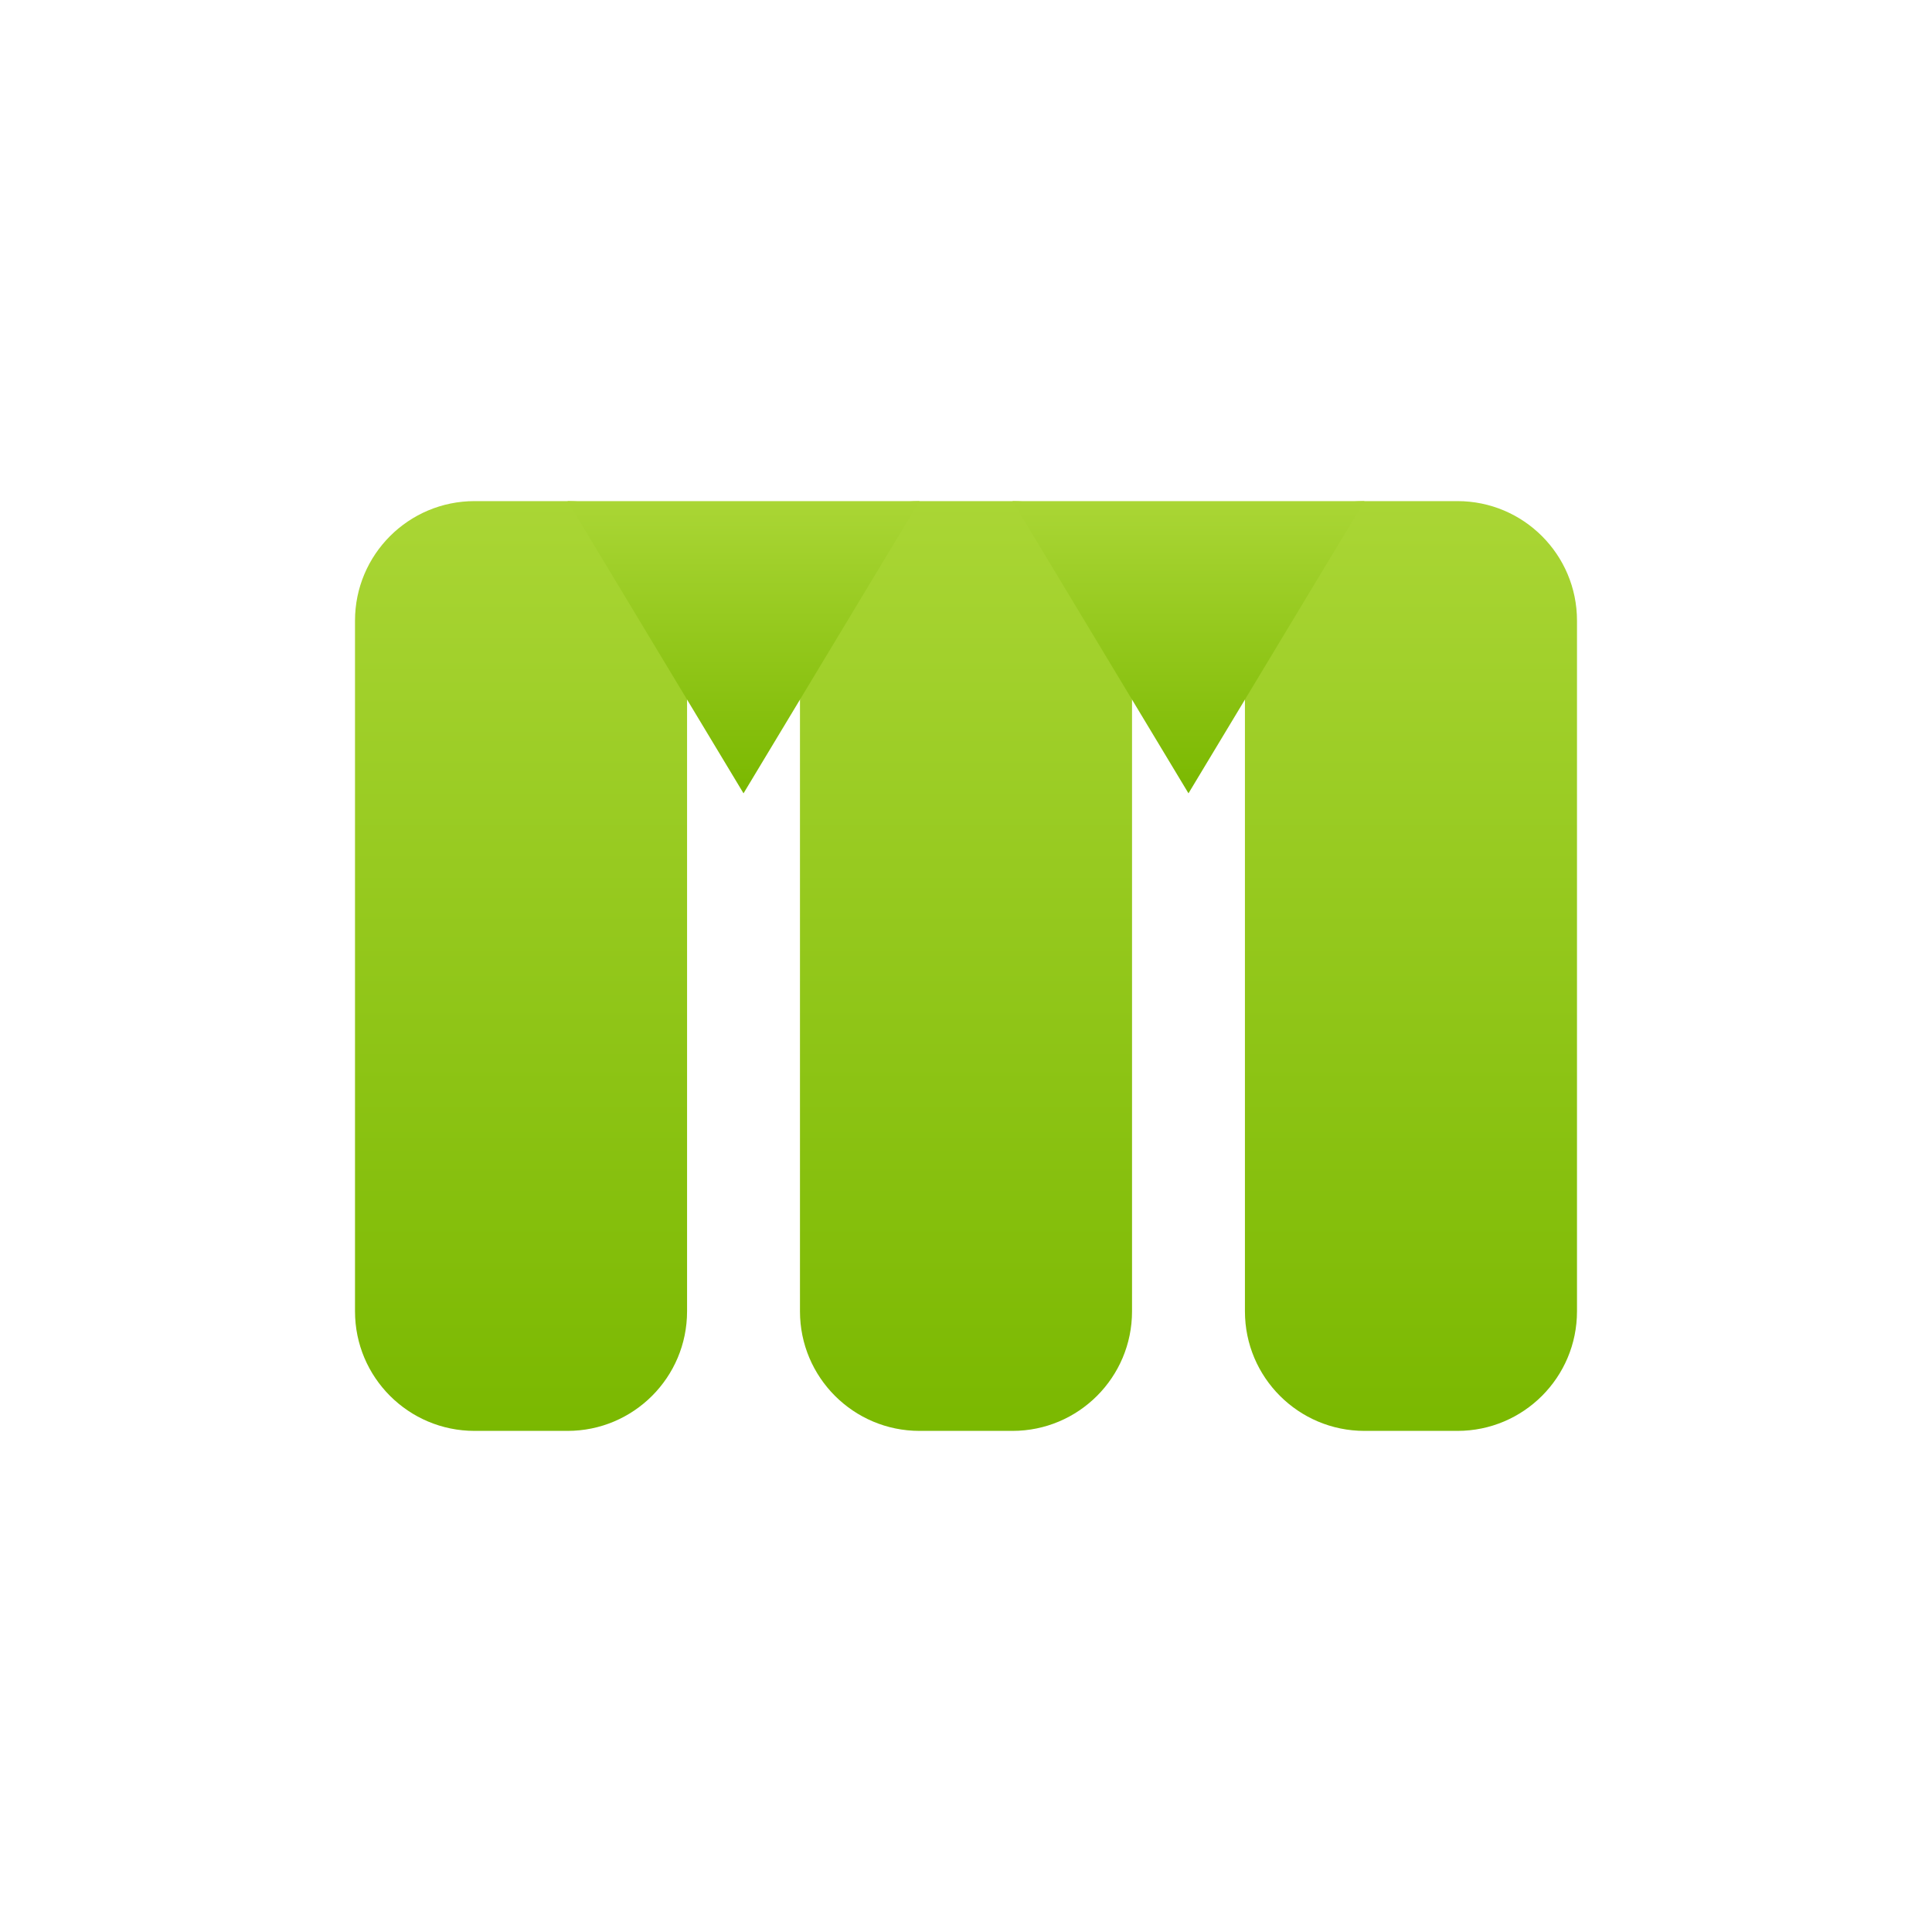
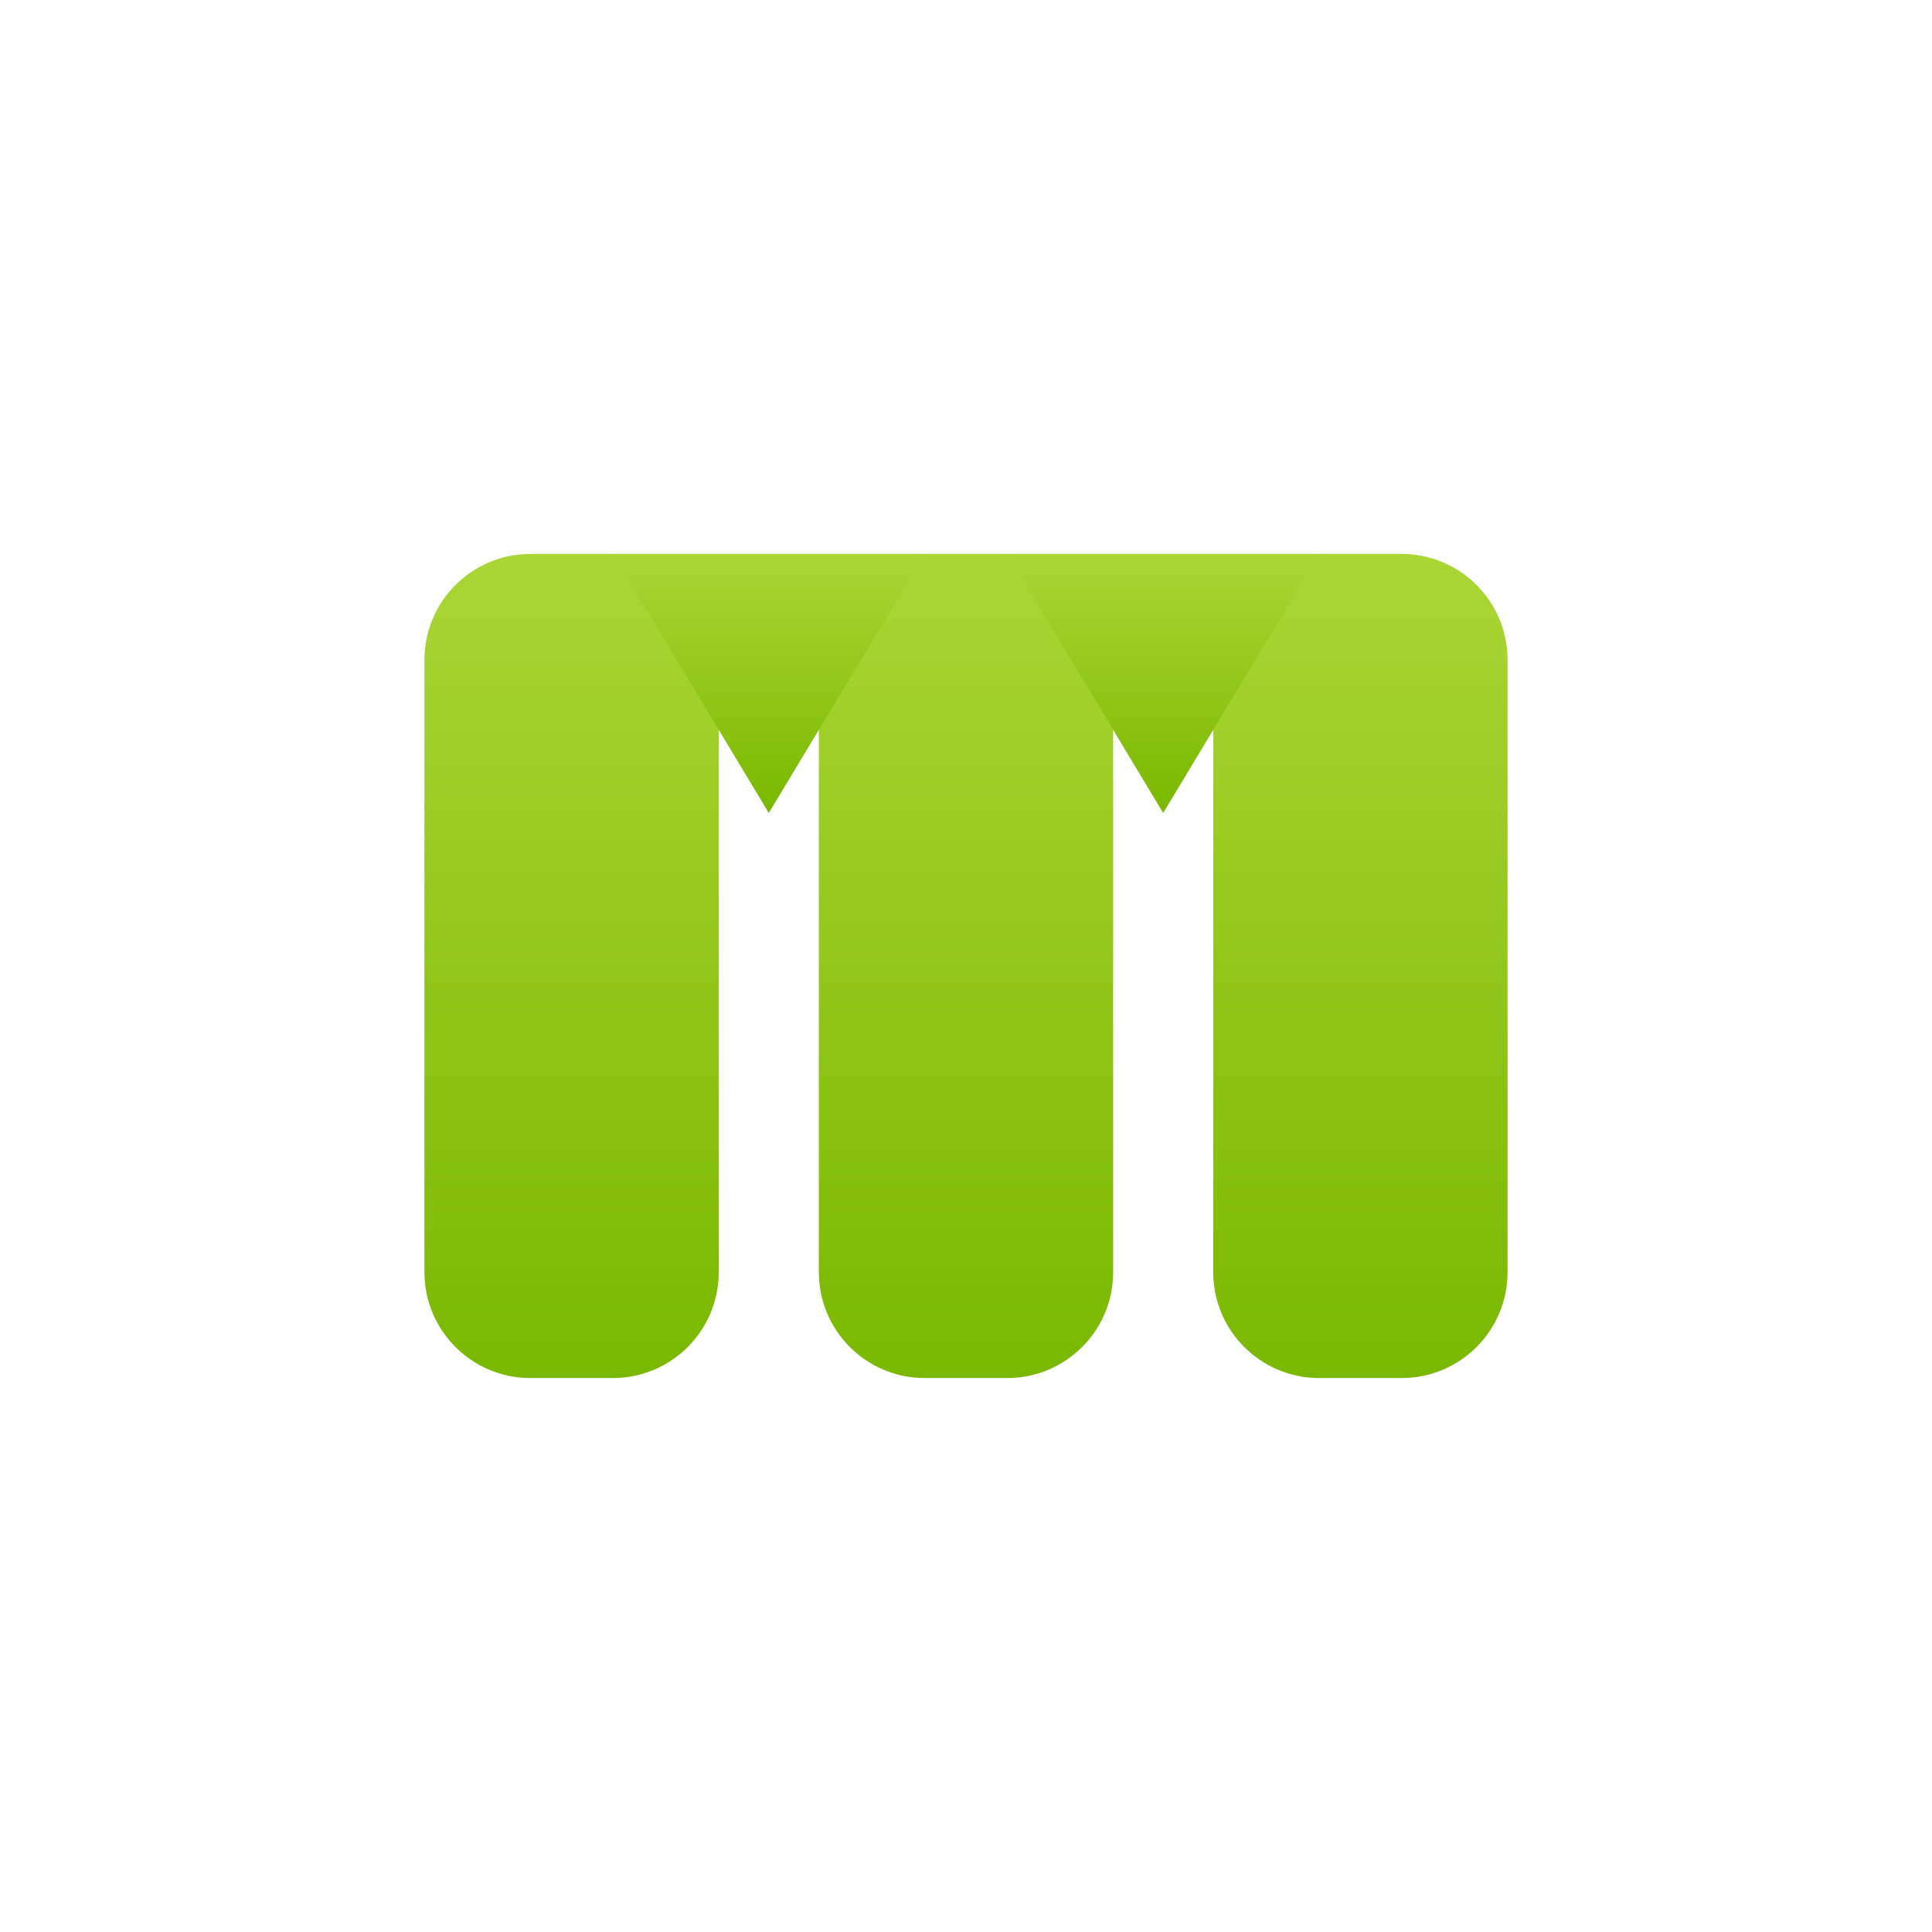
<svg xmlns="http://www.w3.org/2000/svg" viewBox="0 0 512 512">
  <defs>
    <linearGradient id="fg" x1="0" y1="0" x2="0" y2="1">
      <stop offset="0%" stop-color="#aad635" />
      <stop offset="100%" stop-color="#7ab800" />
    </linearGradient>
  </defs>
-   <g fill="url(#fg)" transform="translate(256,256) scale(0.88) translate(-256,-276)">
+   <g fill="url(#fg)" transform="translate(256,256) scale(0.78) translate(-256,-276)">
    <rect x="72" y="136" width="100" height="280" rx="36" />
    <rect x="206" y="136" width="100" height="280" rx="36" />
    <rect x="340" y="136" width="100" height="280" rx="36" />
    <polygon points="136,136 189,224 242,136" />
    <polygon points="270,136 323,224 376,136" />
  </g>
</svg>
